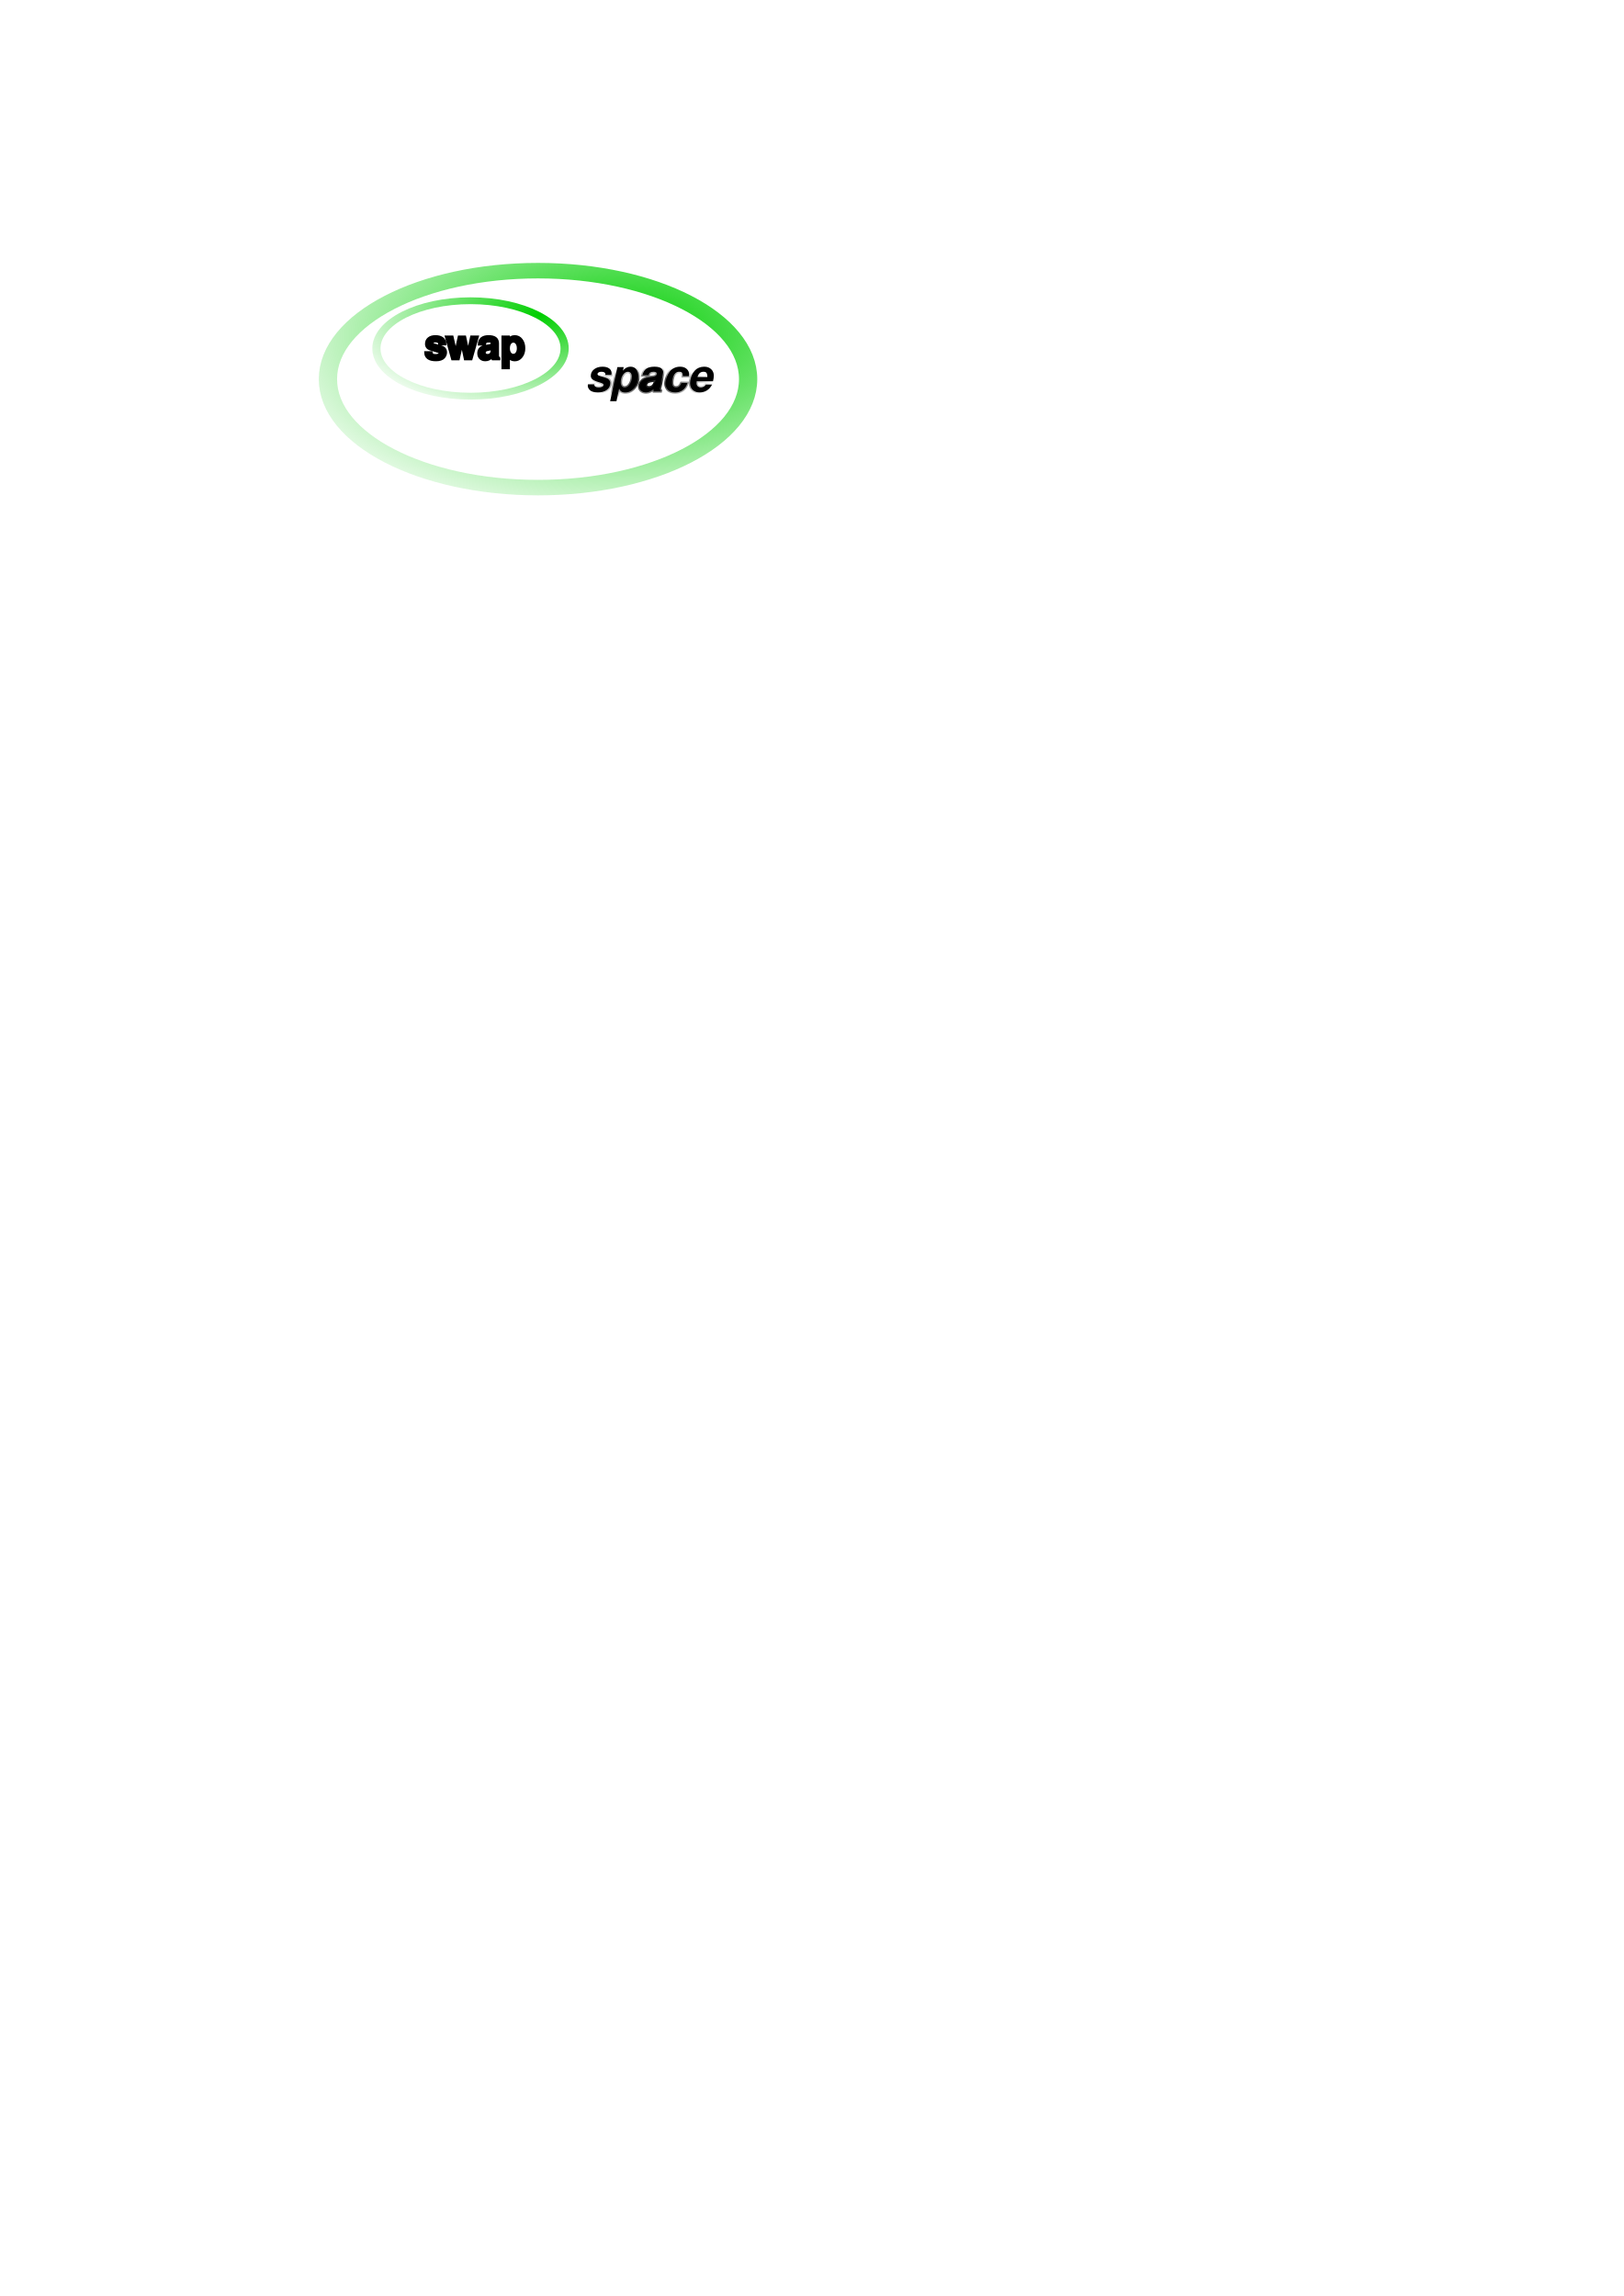
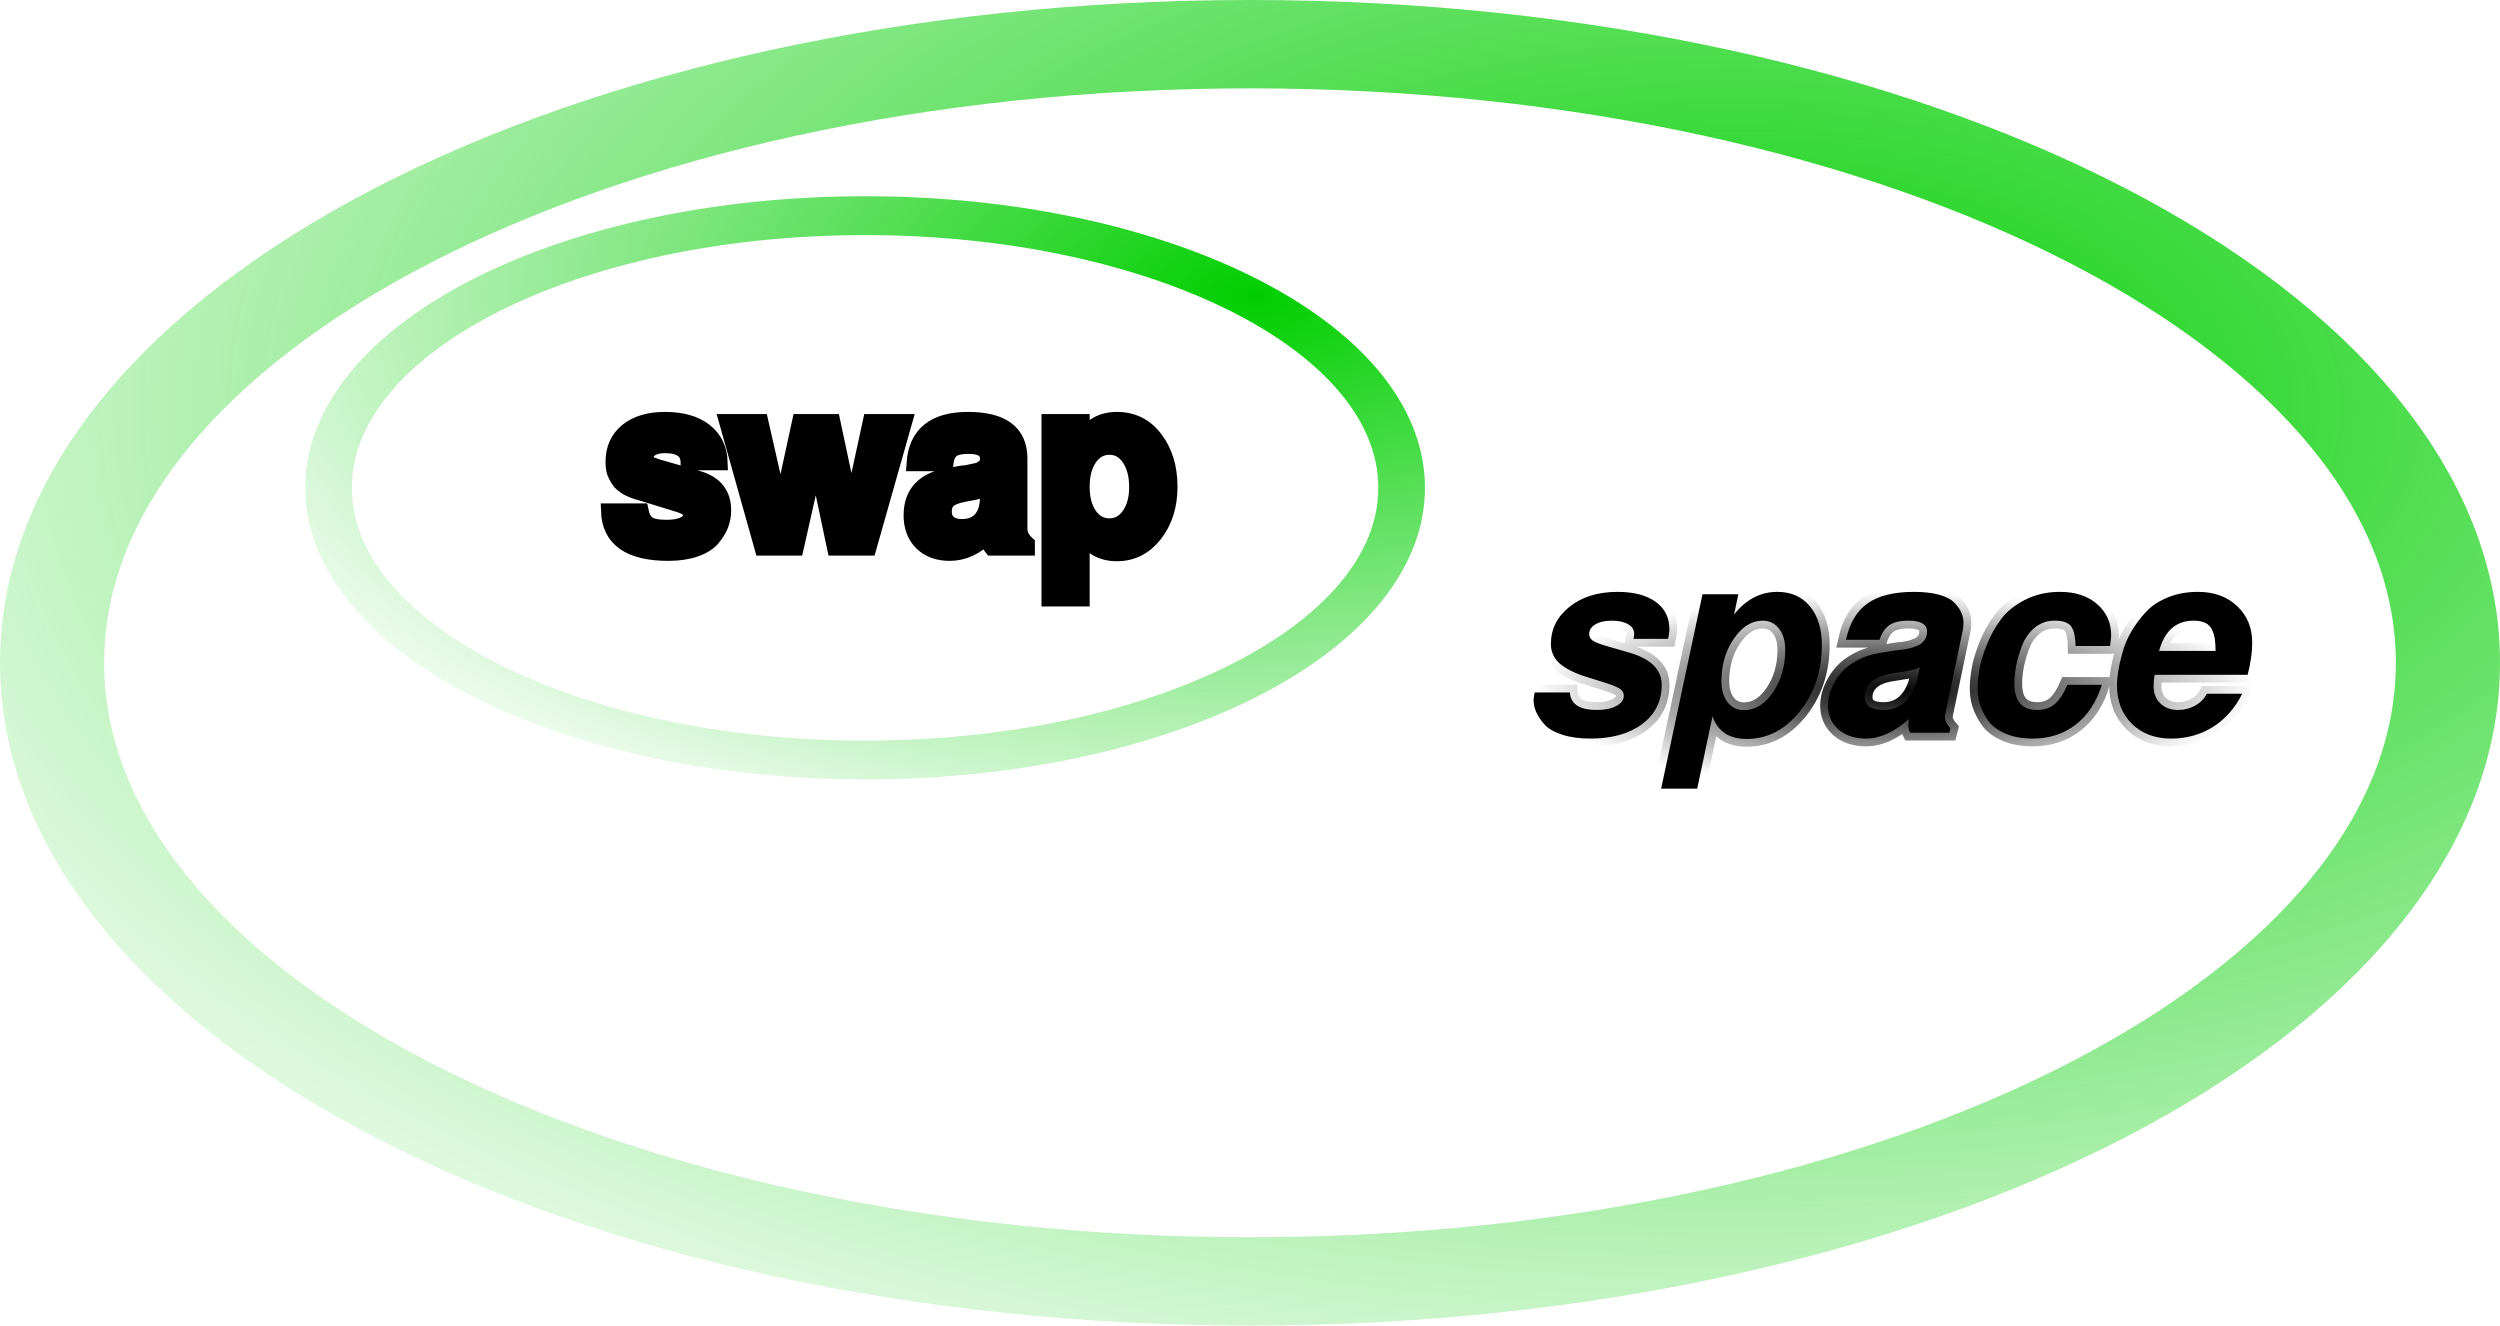
- <svg xmlns="http://www.w3.org/2000/svg" xmlns:xlink="http://www.w3.org/1999/xlink" id="svg2" height="297mm" width="210mm">
+ <svg xmlns="http://www.w3.org/2000/svg" xmlns:xlink="http://www.w3.org/1999/xlink" id="svg2" height="30.069mm" width="56.709mm" version="1.1">
  <defs id="defs3">
    <linearGradient id="linearGradient4372">
      <stop id="stop4374" offset="0" style="stop-color:#00ce00;stop-opacity:1;" />
      <stop id="stop4376" offset="1" style="stop-color:#00ce00;stop-opacity:0;" />
    </linearGradient>
    <linearGradient id="linearGradient4364">
      <stop id="stop4366" offset="0" style="stop-color:#00ce00;stop-opacity:1;" />
      <stop id="stop4368" offset="1" style="stop-color:#00ce00;stop-opacity:0;" />
    </linearGradient>
    <linearGradient id="linearGradient2818">
      <stop id="stop2820" offset="0" style="stop-color:#000000;stop-opacity:1;" />
      <stop id="stop2822" offset="1" style="stop-color:#000000;stop-opacity:0;" />
    </linearGradient>
    <radialGradient gradientUnits="userSpaceOnUse" r="16.155" fy="470.513" fx="149.494" cy="470.513" cx="149.494" gradientTransform="matrix(1.914826,0,0,0.522241,32,-58)" id="radialGradient2824" xlink:href="#linearGradient2818" />
    <radialGradient gradientUnits="userSpaceOnUse" r="66.978" fy="247.66" fx="120.67" cy="247.66" cx="120.67" gradientTransform="scale(1.264911,0.790569)" id="radialGradient4370" xlink:href="#linearGradient4364" />
    <radialGradient gradientUnits="userSpaceOnUse" r="80.345" fy="237.314" fx="132.388" cy="237.314" cx="132.388" gradientTransform="scale(1.264911,0.790569)" id="radialGradient4378" xlink:href="#linearGradient4372" />
+     <clipPath clipPathUnits="userSpaceOnUse" id="clipPath3730">
+       <rect style="fill:#202c8a;fill-opacity:1;stroke:#1a1917;stroke-width:0.34;stroke-miterlimit:4;stroke-dasharray:none;stroke-opacity:1" id="rect3732" width="107.496" height="75.497" x="79.804" y="169.433" />
+     </clipPath>
+     <clipPath clipPathUnits="userSpaceOnUse" id="clipPath3734">
+       <rect style="fill:#202c8a;fill-opacity:1;stroke:#1a1917;stroke-width:0.767;stroke-miterlimit:4;stroke-dasharray:none;stroke-opacity:1" id="rect3736" width="240" height="171.6" x="46" y="139.151" />
+     </clipPath>
+     <clipPath clipPathUnits="userSpaceOnUse" id="clipPath3738">
+       <rect style="fill:#202c8a;fill-opacity:1;stroke:#1a1917;stroke-width:0.7;stroke-miterlimit:4;stroke-dasharray:none;stroke-opacity:1" id="rect3740" width="240" height="143" x="142" y="113.52" />
+     </clipPath>
+     <clipPath clipPathUnits="userSpaceOnUse" id="clipPath3742">
+       <rect style="fill:#202c8a;fill-opacity:1;stroke:#1a1917;stroke-width:0.7;stroke-miterlimit:4;stroke-dasharray:none;stroke-opacity:1" id="rect3744" width="240" height="143" x="142" y="113.52" />
+     </clipPath>
  </defs>
-   <g id="layer1">
-     <text id="text2052" y="175.505" x="207.429" style="font-size:20;font-style:normal;font-variant:normal;font-weight:bold;font-stretch:normal;fill:#000000;fill-opacity:1;stroke:#000000;stroke-width:1pt;stroke-linecap:butt;stroke-linejoin:miter;stroke-opacity:1;font-family:FreeSans;text-anchor:start;writing-mode:lr-tb" xml:space="preserve">
-       <tspan y="175.505" x="207.429" id="tspan2054">swap</tspan>
+   <g id="layer1" transform="translate(-155.8328,-128.5386)">
+     <text id="text2052" y="175.505" x="207.429" style="font-style:normal;font-variant:normal;font-weight:bold;font-stretch:normal;line-height:0%;font-family:FreeSans;writing-mode:lr-tb;text-anchor:start;fill:#000000;fill-opacity:1;stroke:#000000;stroke-width:1pt;stroke-linecap:butt;stroke-linejoin:miter;stroke-opacity:1" xml:space="preserve" clip-path="url(#clipPath3742)">
+       <tspan y="175.505" x="207.429" id="tspan2054" style="font-size:20px;line-height:1">swap</tspan>
    </text>
-     <text id="text2056" y="191.362" x="286" style="font-size:22;font-style:oblique;font-variant:normal;font-weight:bold;font-stretch:normal;fill:#000000;fill-opacity:1;stroke:url(#radialGradient2824);stroke-width:1pt;stroke-linecap:butt;stroke-linejoin:miter;stroke-opacity:1;font-family:FreeSans;text-anchor:start;writing-mode:lr-tb" xml:space="preserve">
-       <tspan y="191.362" x="286" id="tspan2058">space</tspan>
+     <text id="text2056" y="191.362" x="286" style="font-style:oblique;font-variant:normal;font-weight:bold;font-stretch:normal;line-height:0%;font-family:FreeSans;writing-mode:lr-tb;text-anchor:start;fill:#000000;fill-opacity:1;stroke:url(#radialGradient2824);stroke-width:1pt;stroke-linecap:butt;stroke-linejoin:miter;stroke-opacity:1" xml:space="preserve" clip-path="url(#clipPath3738)">
+       <tspan y="191.362" x="286" id="tspan2058" style="font-size:22px;line-height:1;stroke:url(#radialGradient2824)">space</tspan>
    </text>
-     <path transform="matrix(1,0,0,0.833333,96,-2.439636)" d="M 180 207.362 A 46 28 0 1 1  88,207.362 A 46 28 0 1 1  180 207.362 z" id="path3586" style="fill:none;fill-opacity:1;fill-rule:nonzero;stroke:url(#radialGradient4378);stroke-width:4;stroke-linecap:butt;stroke-linejoin:miter;stroke-miterlimit:4;stroke-opacity:1" />
-     <path transform="matrix(2.232651,0,0,1.894113,-36.17521,-207.4054)" d="M 180 207.362 A 46 28 0 1 1  88,207.362 A 46 28 0 1 1  180 207.362 z" id="path4362" style="fill:none;fill-opacity:1;fill-rule:nonzero;stroke:url(#radialGradient4370);stroke-width:4;stroke-linecap:butt;stroke-linejoin:miter;stroke-miterlimit:4;stroke-opacity:1" />
+     <ellipse transform="matrix(1,0,0,0.833333,96,-2.439636)" id="path3586" style="fill:none;fill-opacity:1;fill-rule:nonzero;stroke:url(#radialGradient4378);stroke-width:4;stroke-linecap:butt;stroke-linejoin:miter;stroke-miterlimit:4;stroke-opacity:1" clip-path="url(#clipPath3734)" cx="134" cy="207.362" rx="46" ry="28" />
+     <ellipse transform="matrix(2.232651,0,0,1.894113,-36.17521,-207.4054)" id="path4362" style="fill:none;fill-opacity:1;fill-rule:nonzero;stroke:url(#radialGradient4370);stroke-width:4;stroke-linecap:butt;stroke-linejoin:miter;stroke-miterlimit:4;stroke-opacity:1" clip-path="url(#clipPath3730)" cx="134" cy="207.362" rx="46" ry="28" />
  </g>
</svg>
